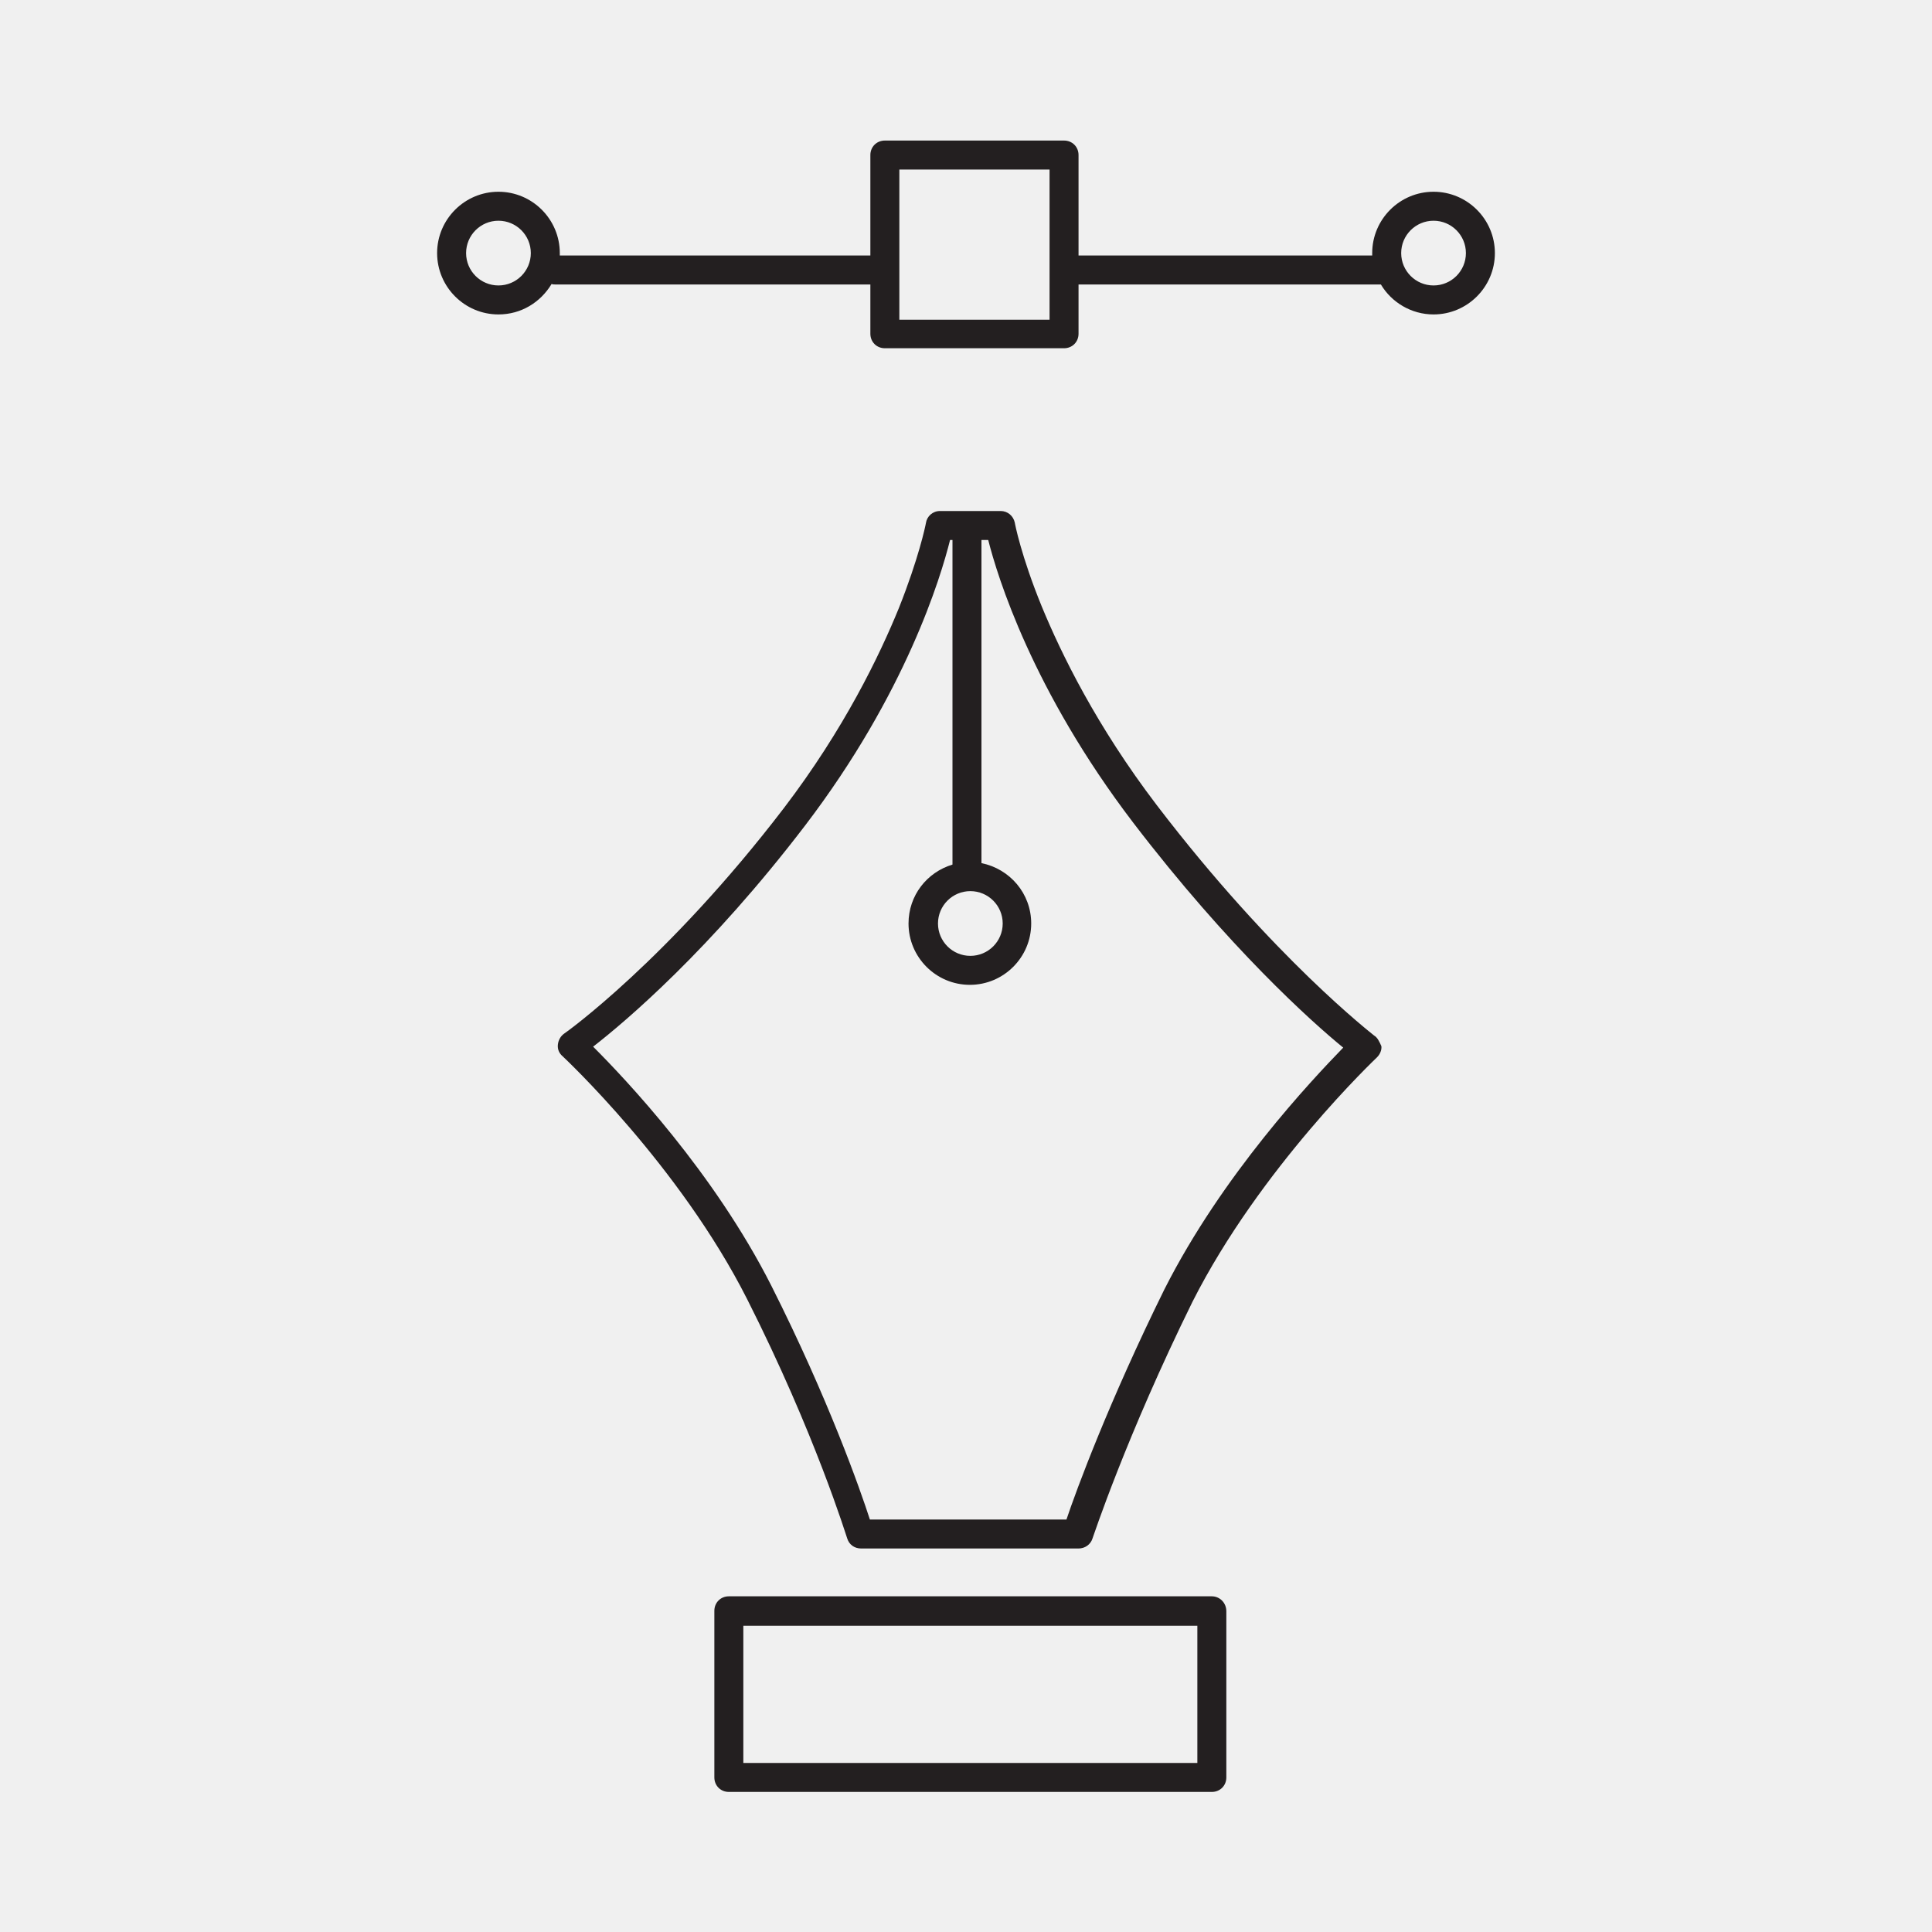
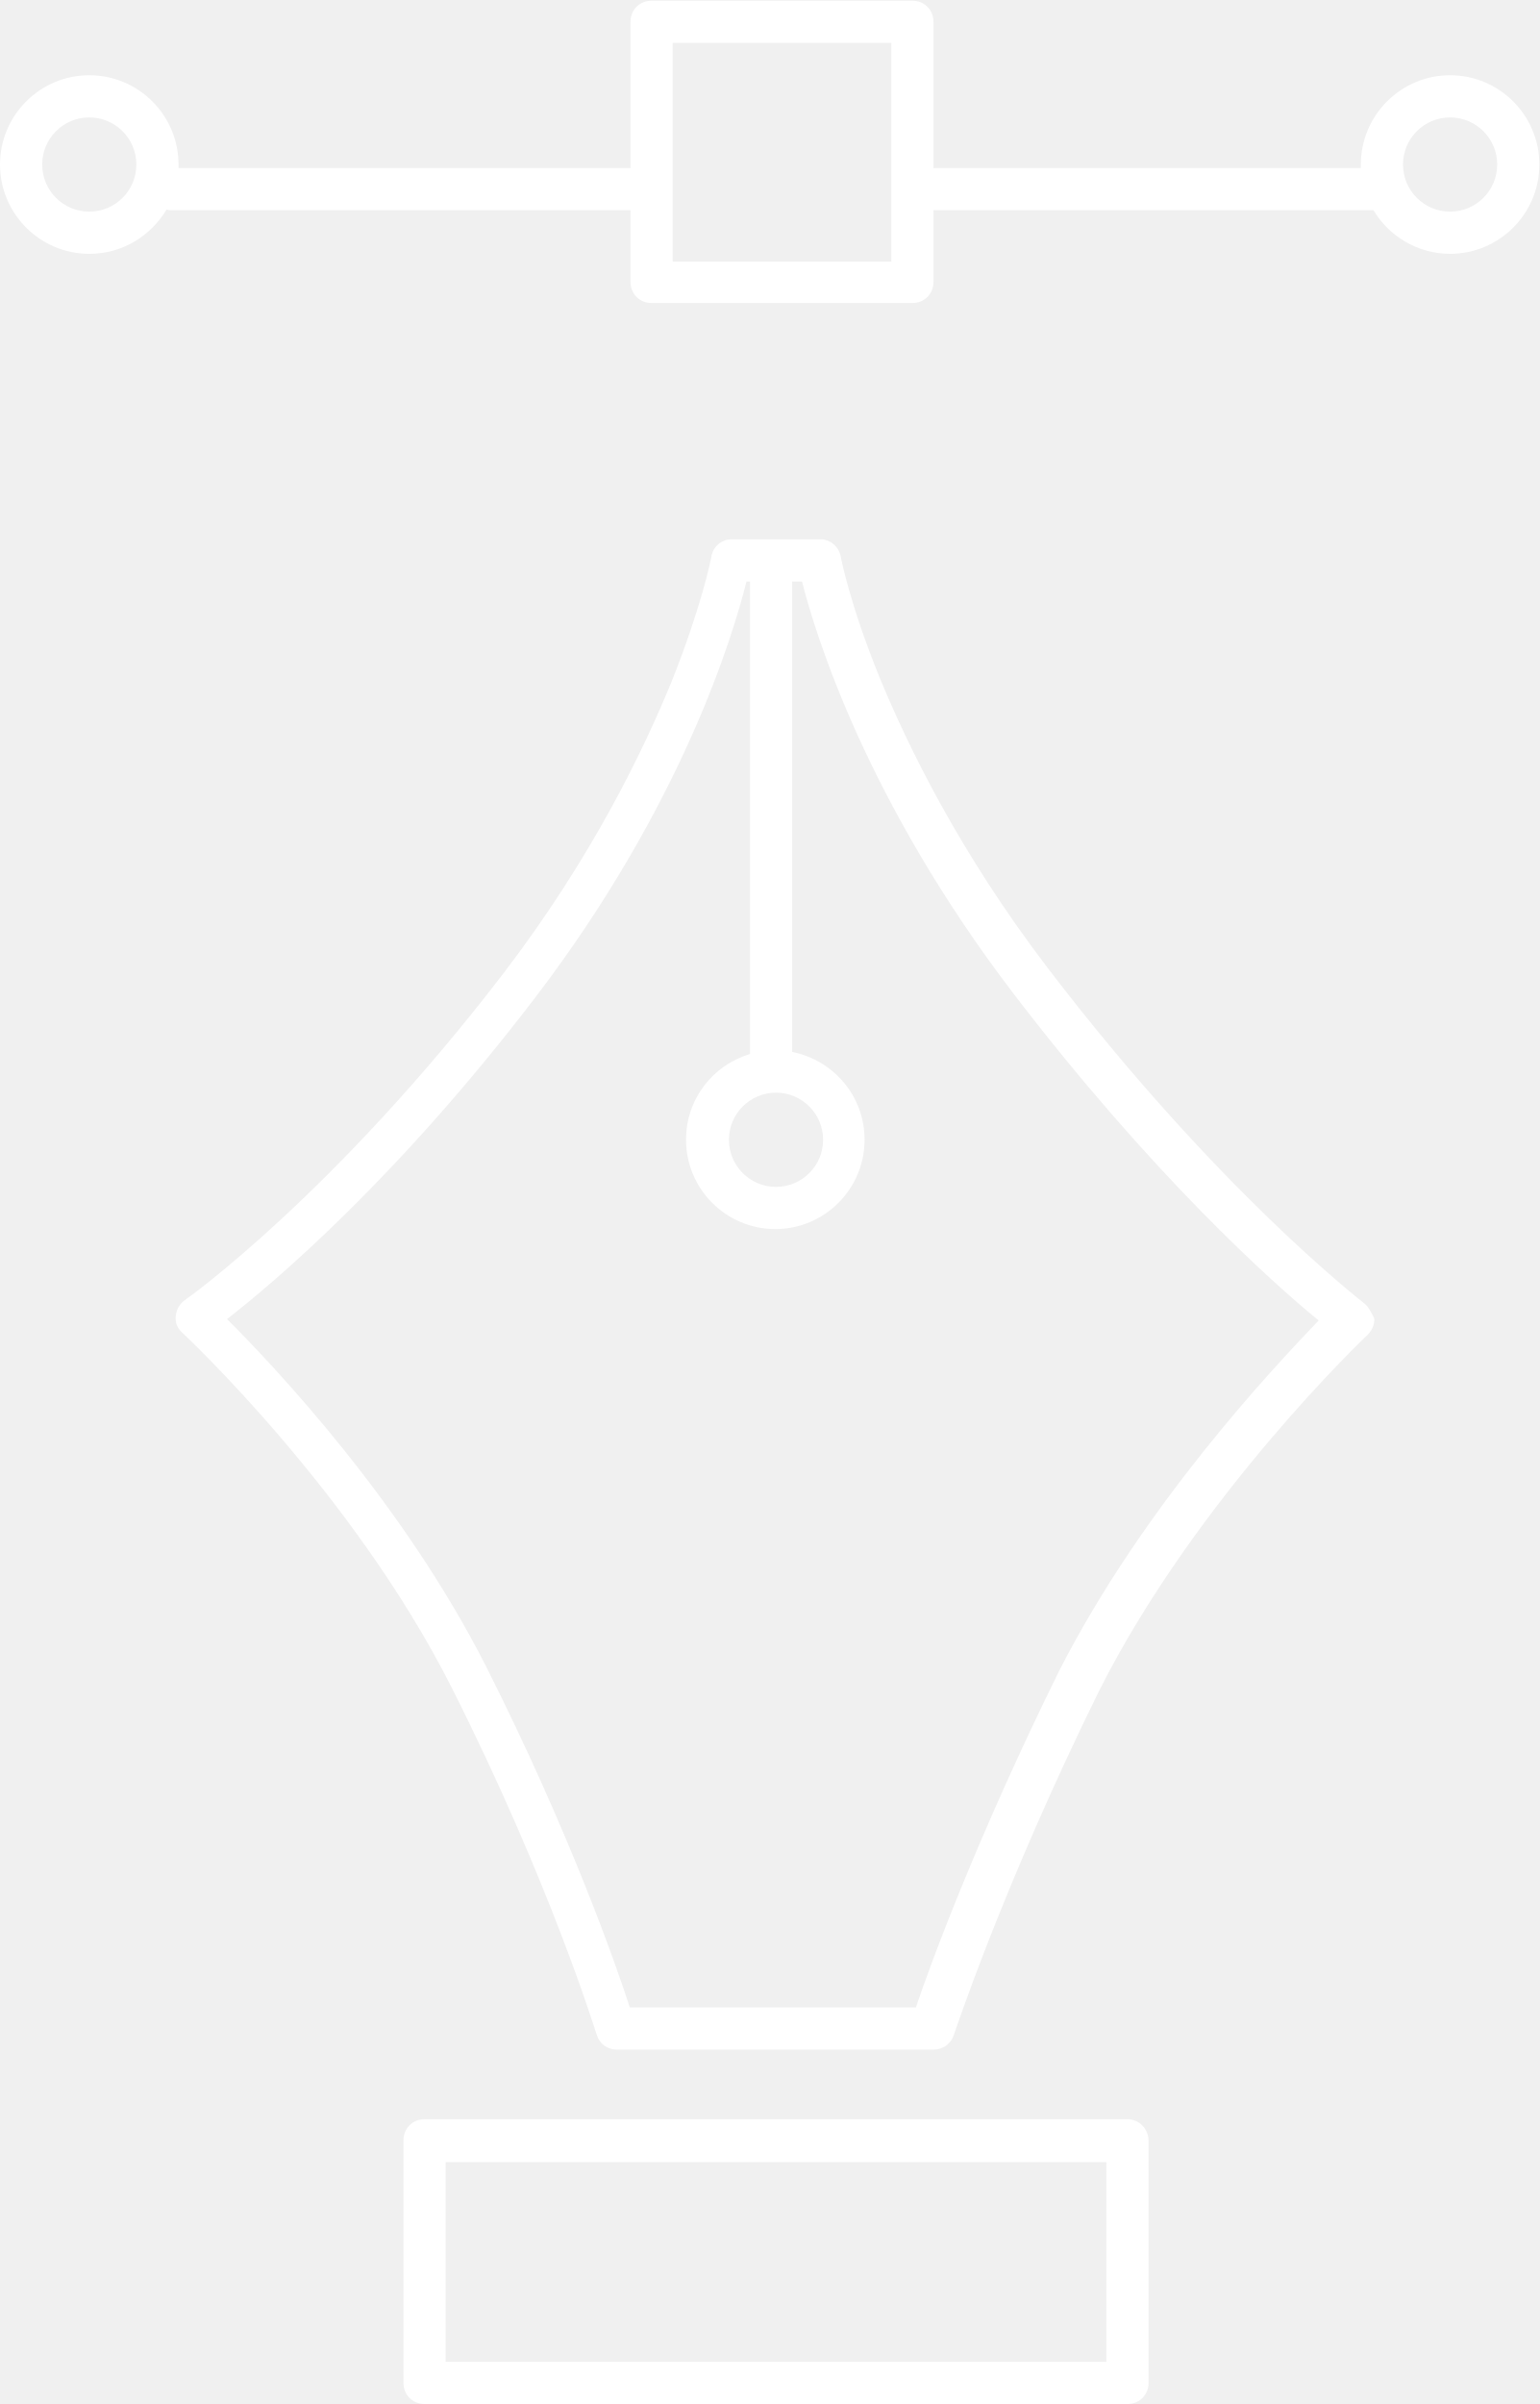
- <svg xmlns="http://www.w3.org/2000/svg" id="Layer_1" viewBox="-105 197 400 400">
-   <style>.st0{fill:#231F20;}</style>
-   <path class="st0" d="M179.5 411.4c-.2-.2-20.8-16-45-47.7-12.5-16.4-19.8-31.4-23.8-41.1-4.3-10.5-5.6-17.3-5.6-17.4-.3-1.4-1.5-2.4-2.9-2.4H89.6c-1.5 0-2.7 1.1-2.9 2.5-.1.6-1.5 7.3-5.6 17.6-4 9.8-11.3 25-23.8 41.4C33.2 395.8 12 410.9 11.8 411c-.7.5-1.2 1.3-1.3 2.3s.3 1.8 1 2.4c.2.2 24.2 22.6 38.2 50.3 14.1 27.9 20.6 49.3 20.7 49.5.4 1.3 1.5 2.1 2.9 2.1h45c1.3 0 2.5-.8 2.9-2.1.1-.2 6.9-21 20.7-49 14-27.7 38-50.4 38.2-50.6.6-.6 1-1.5.9-2.3-.4-.9-.8-1.8-1.5-2.2zm-43.4 52.5c-11.5 23.3-18.3 41.7-20.3 47.7H75.1c-2-6.2-8.6-25-20.4-48.4-11.9-23.5-30.2-42.8-36.9-49.5 6.7-5.2 24.2-20 43.9-45.8 20.9-27.4 28.1-51.5 30-59.1h.5V376c-5.3 1.6-9.1 6.4-9.1 12.2 0 7 5.7 12.7 12.7 12.7s12.7-5.7 12.7-12.7c0-6.2-4.4-11.3-10.3-12.5v-66.9h1.4c1.9 7.5 9.1 31.1 30 58.5 19.8 25.9 37 41.3 43.5 46.6-6.6 6.8-25 26.3-37 50zm-40.2-82.4c3.7 0 6.7 3 6.7 6.7s-3 6.7-6.7 6.7-6.7-3-6.7-6.7 3-6.7 6.7-6.7zm50 146h-100c-1.7 0-3 1.3-3 3V565c0 1.7 1.3 3 3 3h100c1.7 0 3-1.3 3-3v-34.4c0-1.8-1.4-3.1-3-3.1zm-3 34.5h-94v-28.4h94V562zm48.9-325.3c-7 0-12.7 5.7-12.7 12.7v.5h-60.8v-20.8c0-1.7-1.3-3-3-3H78.2c-1.7 0-3 1.3-3 3v20.8H10.9v-.5c0-7-5.7-12.7-12.7-12.7s-12.7 5.7-12.7 12.7 5.7 12.7 12.7 12.7c4.7 0 8.7-2.5 11-6.3.3.1.5.1.8.1h65.2v10.2c0 1.7 1.3 3 3 3h37.1c1.7 0 3-1.3 3-3v-10.2h62.6c2.2 3.7 6.3 6.2 10.9 6.2 7 0 12.7-5.7 12.7-12.7s-5.7-12.7-12.7-12.7zM-1.8 256.1c-3.7 0-6.7-3-6.7-6.7s3-6.7 6.7-6.7 6.7 3 6.7 6.7-3 6.7-6.7 6.7zm114.1 7.1H81.2v-31.1h31.1v31.1zm79.5-7.1c-3.7 0-6.7-3-6.7-6.7s3-6.7 6.7-6.7 6.7 3 6.7 6.7-3 6.7-6.7 6.7z" />
+ <svg xmlns="http://www.w3.org/2000/svg" viewBox="95 -163.9 219 341.9">
+   <path d="M289 21.4c-.2-.2-20.8-16-45-47.7-12.5-16.4-19.8-31.4-23.8-41.1-4.3-10.5-5.6-17.3-5.6-17.4-.3-1.4-1.5-2.4-2.9-2.4h-12.6c-1.5 0-2.7 1.1-2.9 2.5-.1.6-1.5 7.3-5.6 17.6-4 9.8-11.3 25-23.8 41.4-24.1 31.5-45.3 46.6-45.5 46.7-.7.5-1.2 1.3-1.3 2.3s.3 1.8 1 2.4c.2.2 24.2 22.6 38.2 50.3 14.1 27.9 20.6 49.3 20.7 49.5.4 1.3 1.5 2.1 2.9 2.1h45c1.3 0 2.5-.8 2.9-2.1.1-.2 6.9-21 20.7-49 14-27.7 38-50.4 38.2-50.6.6-.6 1-1.5.9-2.3-.4-.8-.8-1.7-1.5-2.2zm-43.4 52.5c-11.5 23.3-18.3 41.7-20.3 47.7h-40.7c-2-6.2-8.6-25-20.4-48.4-11.9-23.5-30.2-42.8-36.9-49.5 6.7-5.2 24.2-20 43.9-45.8 20.9-27.4 28.1-51.5 30-59.1h.5V-14c-5.3 1.6-9.1 6.4-9.1 12.2 0 7 5.7 12.7 12.7 12.7S218 5.2 218-1.8c0-6.2-4.4-11.3-10.3-12.5v-66.9h1.4c1.9 7.5 9.1 31.1 30 58.5 19.8 25.9 37 41.3 43.5 46.6-6.6 6.9-25 26.4-37 50zM205.4-8.5c3.7 0 6.7 3 6.7 6.7s-3 6.7-6.7 6.7-6.7-3-6.7-6.7 3-6.7 6.7-6.7zm50 146h-100c-1.7 0-3 1.3-3 3V175c0 1.7 1.3 3 3 3h100c1.7 0 3-1.3 3-3v-34.4c0-1.8-1.4-3.1-3-3.1zm-3 34.5h-94v-28.4h94V172zm48.9-325.2c-7 0-12.7 5.7-12.7 12.7v.5h-60.8v-20.8c0-1.7-1.3-3-3-3h-37.1c-1.7 0-3 1.3-3 3v20.8h-64.3v-.5c0-7-5.7-12.7-12.7-12.7S95-147.5 95-140.5s5.7 12.7 12.7 12.7c4.7 0 8.7-2.5 11-6.3.3.1.5.1.8.1h65.2v10.2c0 1.7 1.3 3 3 3h37.1c1.7 0 3-1.3 3-3V-134h62.6c2.2 3.7 6.3 6.2 10.9 6.2 7 0 12.7-5.7 12.7-12.7s-5.7-12.7-12.7-12.7zm-193.6 19.4c-3.7 0-6.7-3-6.7-6.7s3-6.7 6.7-6.7 6.7 3 6.7 6.7-3 6.7-6.7 6.7zm114.1 7.1h-31.1v-31.1h31.1v31.1zm79.5-7.1c-3.7 0-6.7-3-6.7-6.7s3-6.7 6.7-6.7 6.7 3 6.7 6.7-3 6.7-6.7 6.7z" fill="#FFF" />
</svg>
